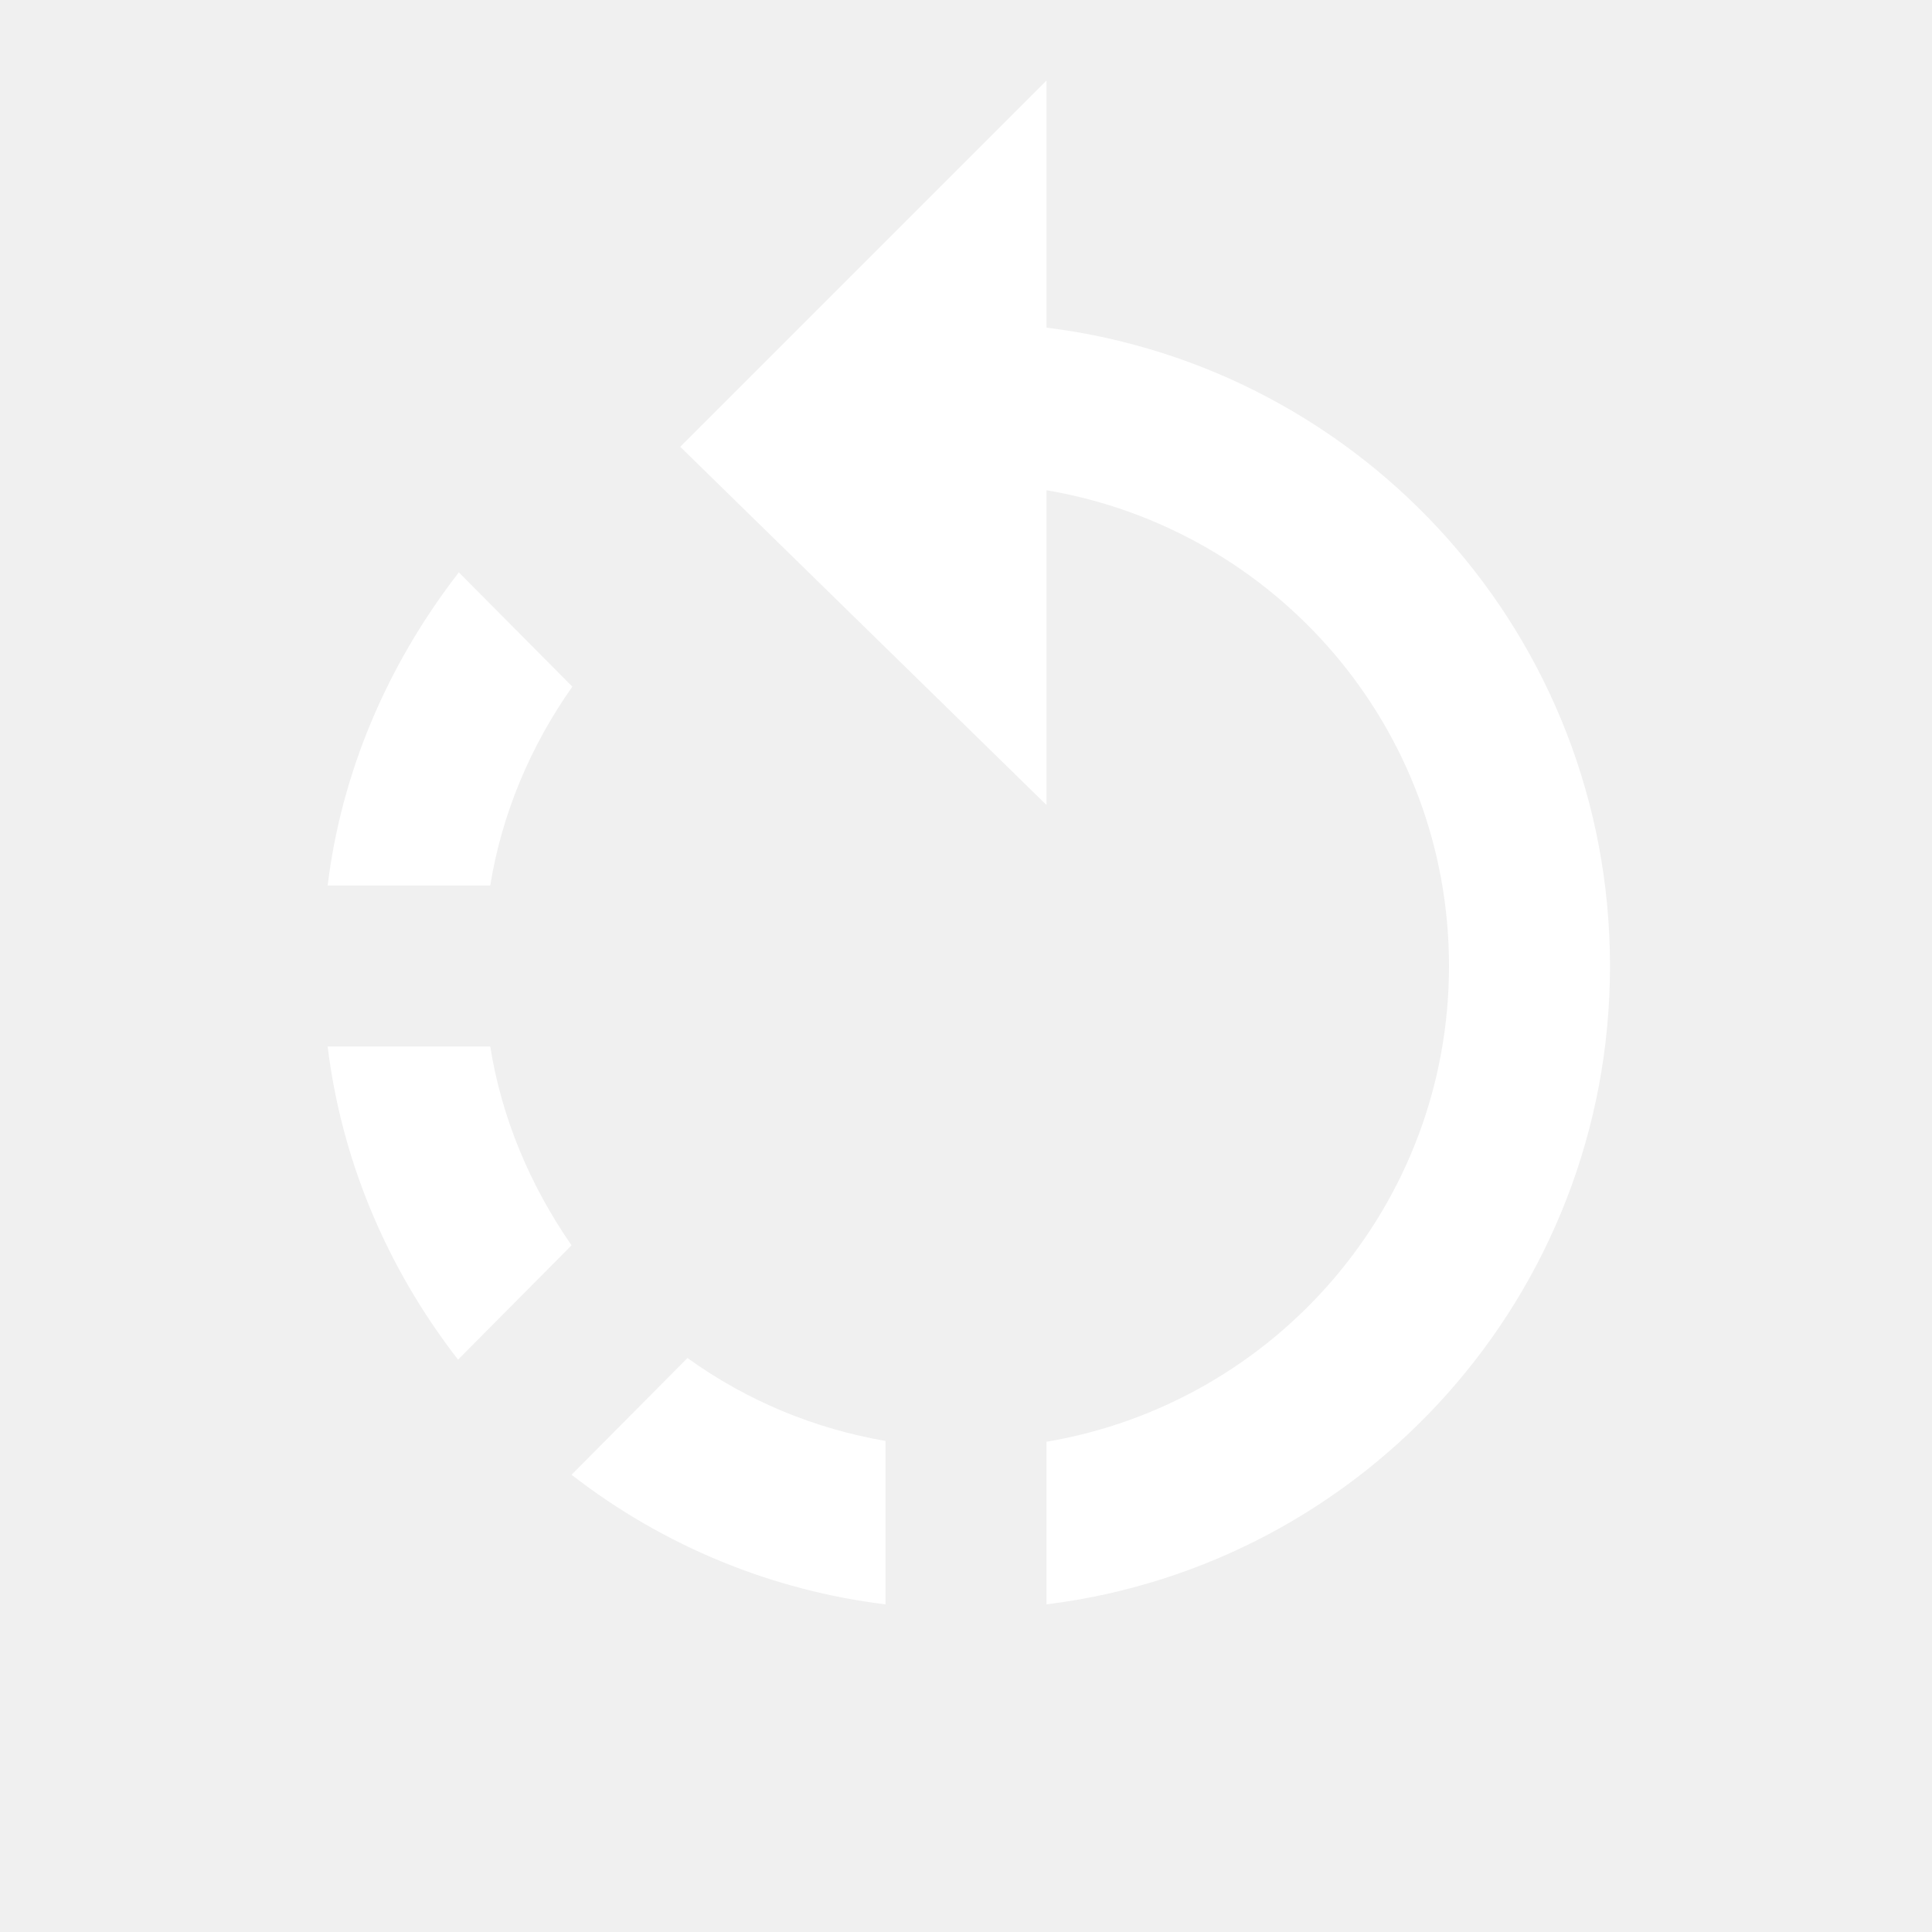
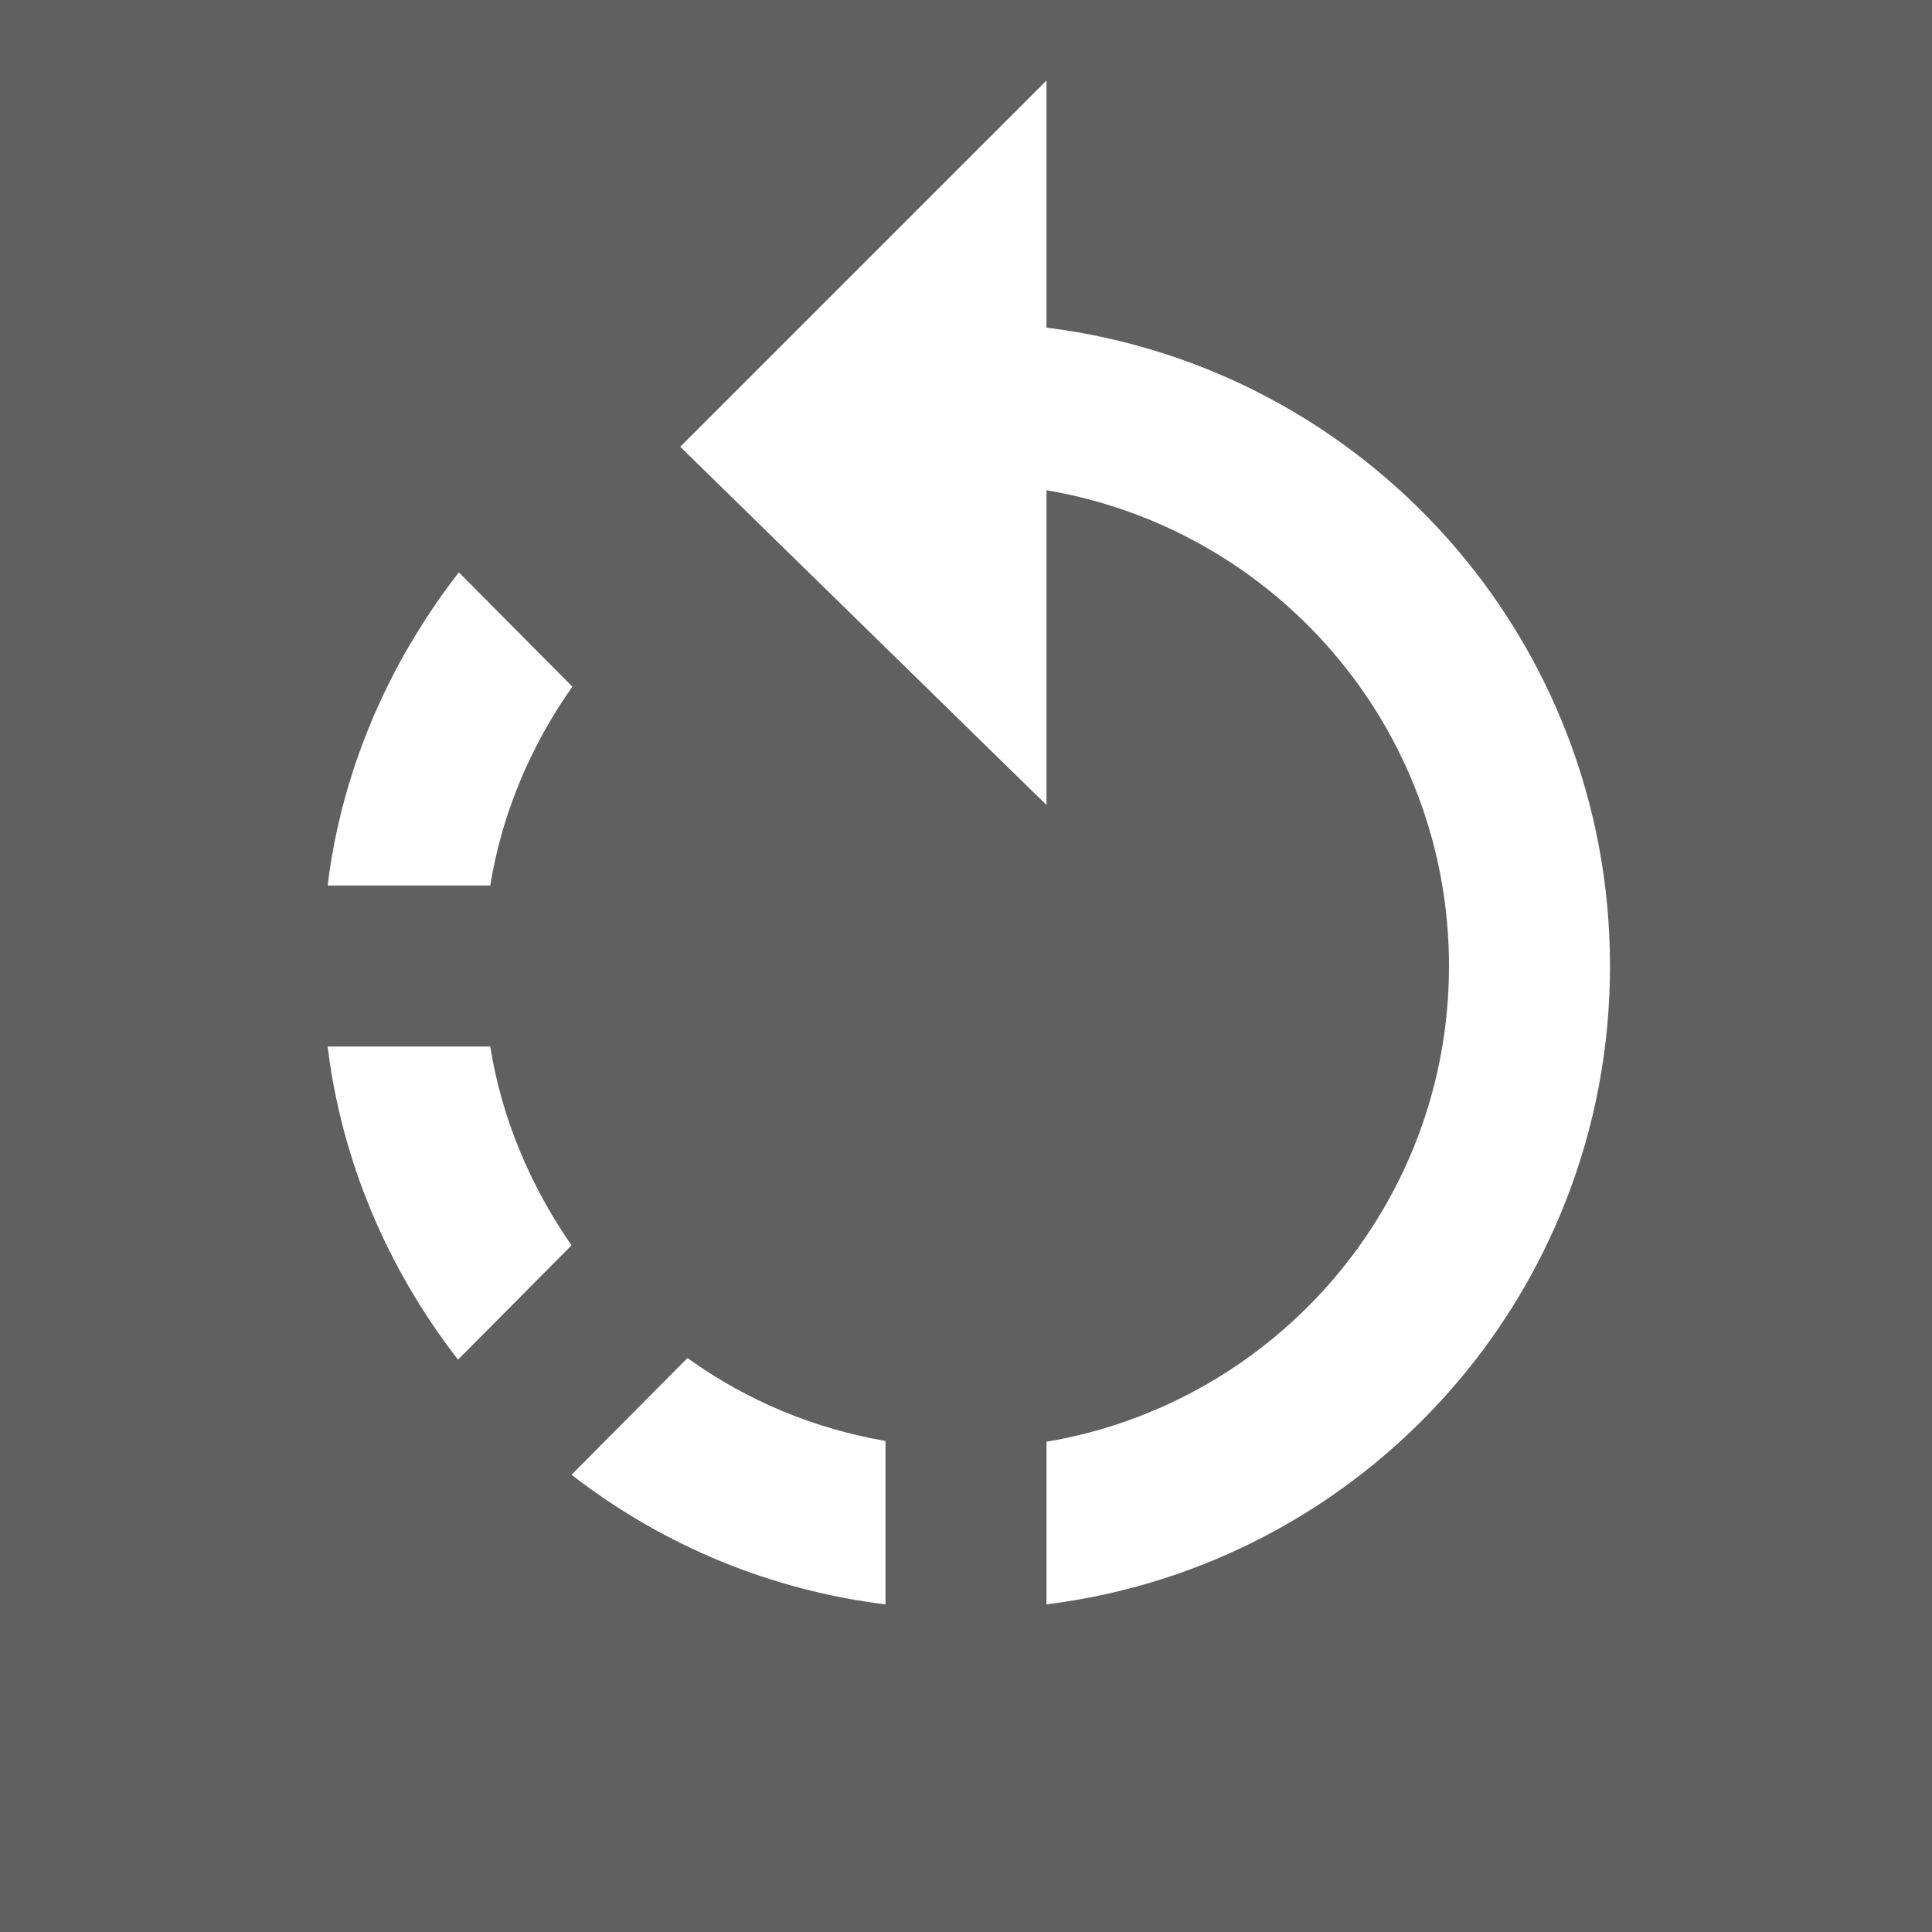
<svg xmlns="http://www.w3.org/2000/svg" height="24" viewBox="0 0 24 24" width="24">
+   <rect width="100%" height="100%" fill="rgba(0, 0, 0, .6)" />
  <path d="M0 0h24v24H0z" fill="none" />
  <path fill="#ffffff" d="M7.11 8.53L5.7 7.11C4.8 8.27 4.24 9.61 4.07 11h2.02c.14-.87.49-1.72 1.02-2.47zM6.09 13H4.07c.17 1.39.72 2.73 1.62 3.89l1.41-1.42c-.52-.75-.87-1.59-1.01-2.47zm1.01 5.32c1.16.9 2.51 1.44 3.9 1.61V17.9c-.87-.15-1.71-.49-2.46-1.03L7.1 18.32zM13 4.07V1L8.45 5.55 13 10V6.09c2.84.48 5 2.94 5 5.91s-2.16 5.43-5 5.91v2.02c3.95-.49 7-3.85 7-7.93s-3.05-7.44-7-7.93z" />
</svg>
